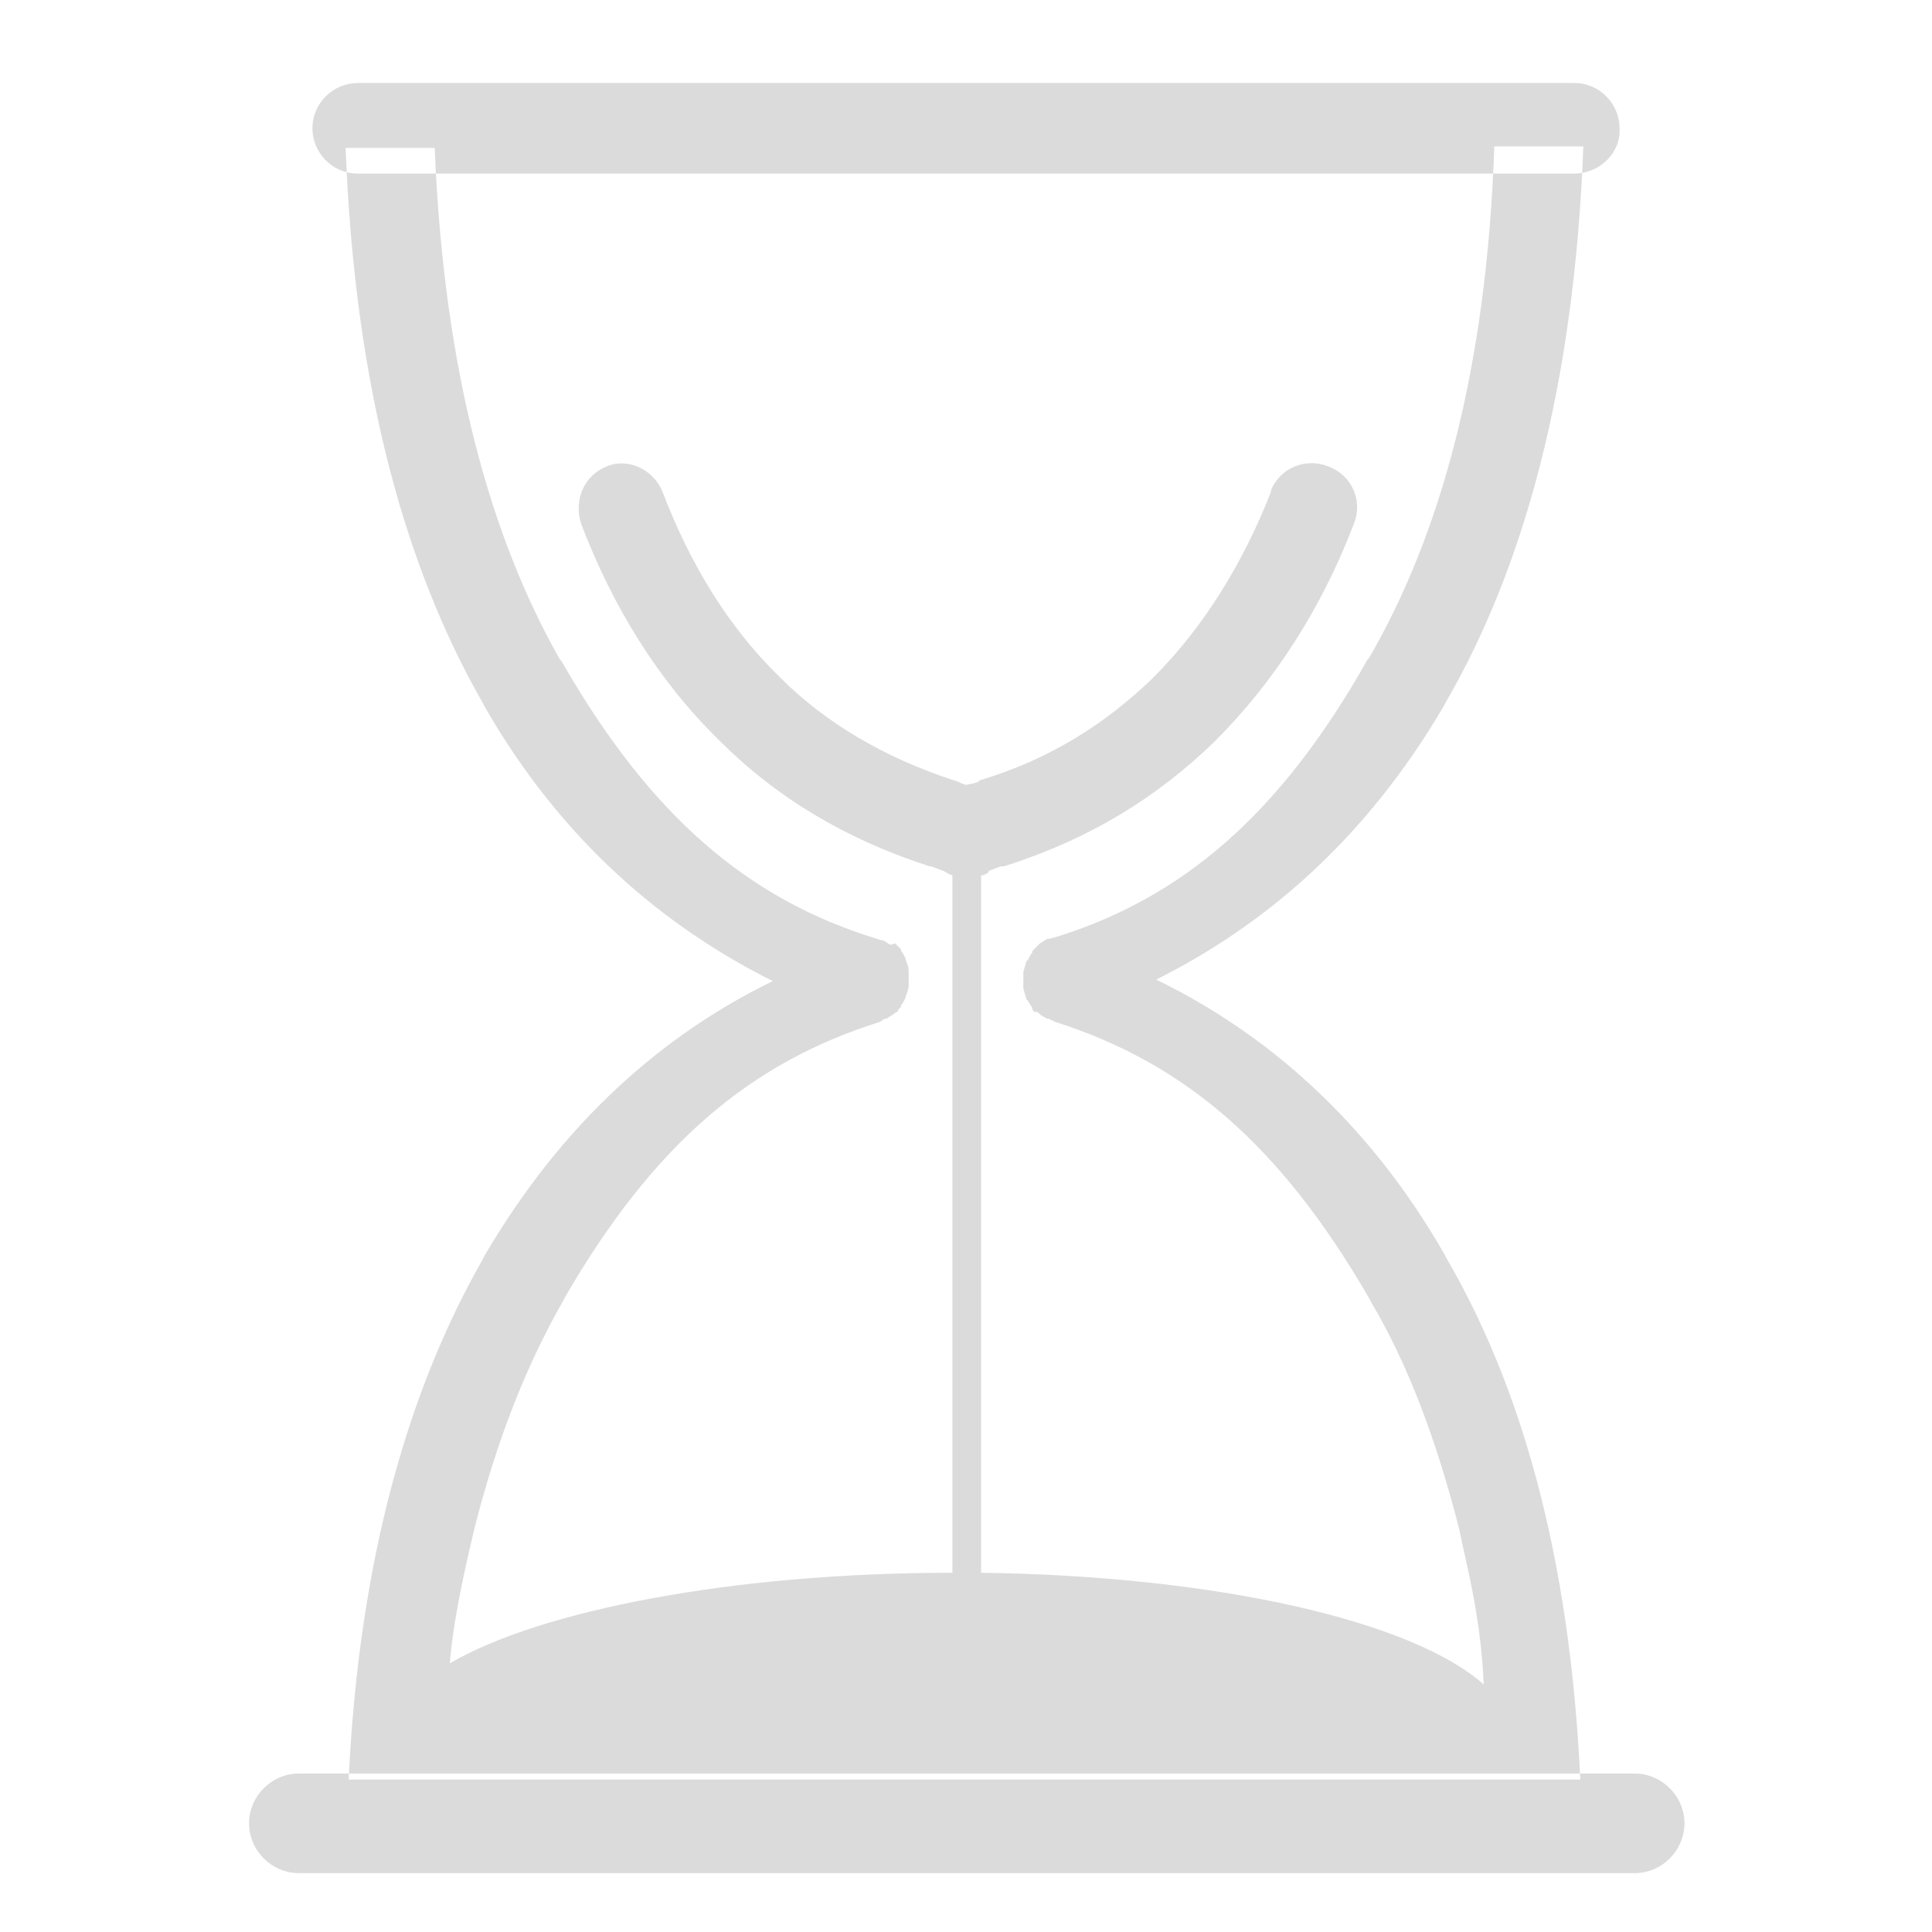
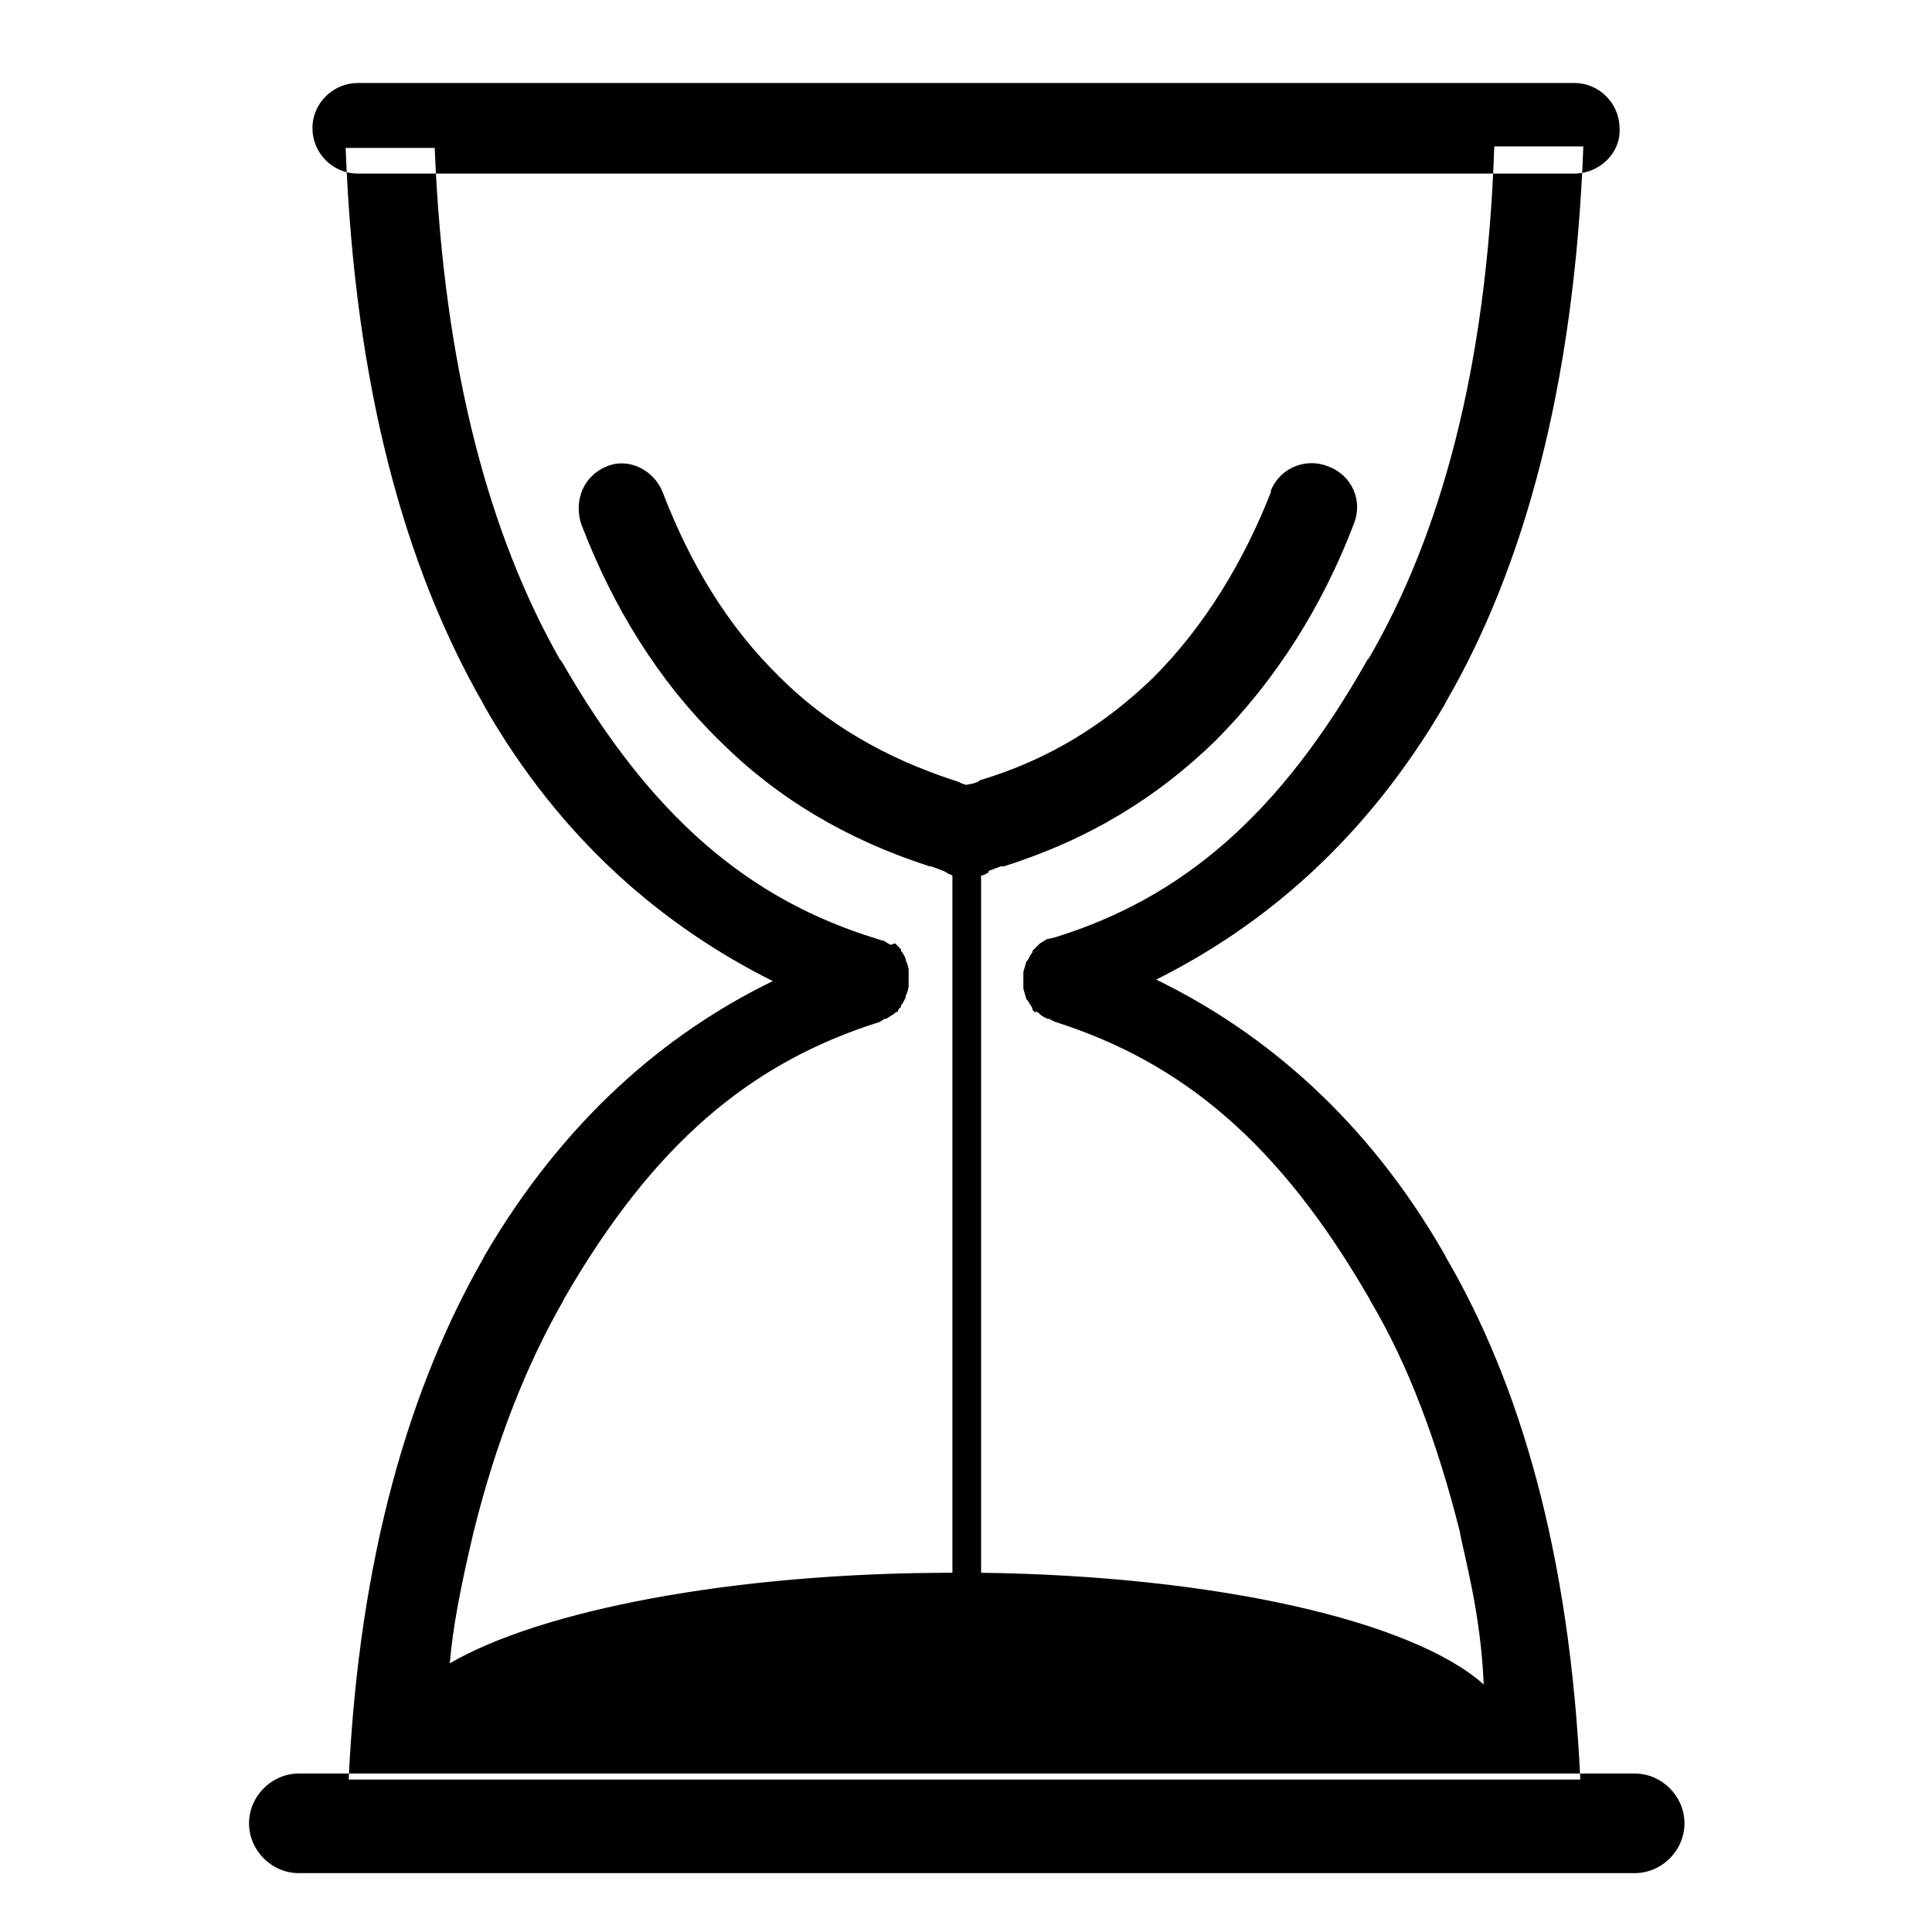
<svg xmlns="http://www.w3.org/2000/svg" class="icon" width="200px" height="200.00px" viewBox="0 0 1024 1024" version="1.1">
-   <path fill="#dbdbdb" d="M834.4 92H189.6c-13.6 0-24-11.2-24-24 0-13.6 11.2-24 24-24h644.8c13.6 0 24 11.2 24 24 0.8 12.8-10.4 24-24 24zM866.4 992.8H158.4c-14.4 0-26.4-12-26.4-26.4 0-14.4 12-26.4 26.4-26.4h708c14.4 0 26.4 12 26.4 26.4 0 14.4-12 26.4-26.4 26.4zM766.4 666.4l-0.8-1.6c-40.8-71.2-95.2-117.6-152.8-145.6 57.6-28.8 111.2-74.4 152.8-145.6l0.8-1.6c40.8-70.4 68-166.4 72.8-294.4H792c-4 118.4-28.8 206.4-66.4 271.2l-0.8 0.8C678.4 432 626.4 476 559.2 496.8l-3.2 0.8h-0.8c-1.6 0.8-2.4 1.6-4 2.4l-0.8 0.8-1.6 1.6-1.6 1.6v0.8c-0.8 0.8-1.6 2.4-2.4 4l-0.8 0.8-1.6 5.6v8.8l1.6 5.6 0.8 0.8c0.8 1.6 1.6 2.4 2.4 4v0.8l1.6 1.6V536l1.6 0.8 0.8 0.8c0.8 0.8 2.4 1.6 4 2.4h0.8l3.2 1.6c68 21.6 119.2 64.8 166.4 146.4l0.8 1.6c20 33.6 35.2 74.4 47.2 121.6 2.4 13.6 11.2 43.2 12.8 81.6-37.6-33.6-141.6-57.6-266.4-59.2V464c1.6 0 2.4-0.8 4-1.6v-0.8l6.4-2.4h1.6c45.6-14.4 81.6-36.8 112-66.4 32-32 56.8-71.2 73.6-115.2 4.8-12-0.8-25.6-13.6-30.4-12-4.8-25.6 0.8-30.4 12.8v0.8c-14.4 36.8-35.2 71.2-62.4 98.4-24.8 24-54.4 43.2-92 54.4l-0.8 0.8-2.4 0.8-4 0.8-2.4-0.8-1.6-0.8-2.4-0.8c-36.8-12-68-30.4-92-54.4-28-27.2-48-60.8-62.4-98.4-4.8-12-18.4-18.4-29.6-13.6-12 4.8-17.6 17.6-13.6 30.4 16.8 44 40.8 83.2 73.6 115.2 29.6 29.6 66.4 52 111.2 66.4h0.8l6.4 2.4 1.6 0.8c0.8 0.8 1.6 0.8 3.2 1.6v369.6c-116.8 0-218.4 20-266.4 48 1.6-19.2 5.6-40 12.8-70.4 12-48 28-88 47.2-121.6l0.8-1.6c47.2-81.6 98.4-124.8 167.2-146.4l2.4-1.6h0.8c1.6-0.8 2.4-1.6 4-2.4l0.8-0.8 1.6-0.8v-0.8l1.6-1.6v-0.8c0.8-0.8 1.6-2.4 2.4-4V528c0.8-1.6 1.6-4 1.6-5.6v-8c0-1.6-0.8-4-1.6-5.6v-0.8c-0.8-1.6-1.6-3.2-2.4-4v-0.8l-1.6-1.6-1.6-1.6-2.4 0.8c-1.6-0.8-2.4-1.6-4-2.4h-0.8l-2.4-0.8c-68-20.8-120-64.8-167.2-147.2l-0.8-0.8c-36.8-64.8-61.6-152.8-66.4-271.2h-47.2c4.8 128 32 223.2 72.8 294.4l0.8 1.6C297.6 445.6 352 491.2 409.6 520c-57.6 28-111.2 74.4-152.8 145.6l-0.8 1.6c-38.4 67.2-65.6 156.8-71.2 276h652.8c-5.6-120-32-209.6-71.2-276.8z" />
+   <path d="M834.4 92H189.6c-13.6 0-24-11.2-24-24 0-13.6 11.2-24 24-24h644.8c13.6 0 24 11.2 24 24 0.8 12.8-10.4 24-24 24zM866.4 992.8H158.4c-14.4 0-26.4-12-26.4-26.4 0-14.4 12-26.4 26.4-26.4h708c14.4 0 26.4 12 26.4 26.4 0 14.4-12 26.4-26.4 26.4zM766.4 666.4l-0.8-1.6c-40.8-71.2-95.2-117.6-152.8-145.6 57.6-28.8 111.2-74.4 152.8-145.6l0.8-1.6c40.8-70.4 68-166.4 72.8-294.4H792c-4 118.4-28.8 206.4-66.4 271.2l-0.8 0.8C678.4 432 626.4 476 559.2 496.8l-3.2 0.8h-0.8c-1.6 0.8-2.4 1.6-4 2.4l-0.8 0.8-1.6 1.6-1.6 1.6v0.8c-0.8 0.8-1.6 2.4-2.4 4l-0.8 0.8-1.6 5.6v8.8l1.6 5.6 0.8 0.8c0.8 1.6 1.6 2.4 2.4 4v0.8l1.6 1.6V536l1.6 0.8 0.8 0.8c0.8 0.8 2.4 1.6 4 2.4h0.8l3.2 1.6c68 21.6 119.2 64.8 166.4 146.4l0.8 1.6c20 33.6 35.2 74.4 47.2 121.6 2.4 13.6 11.2 43.2 12.8 81.6-37.6-33.6-141.6-57.6-266.4-59.2V464c1.6 0 2.4-0.8 4-1.6v-0.8l6.4-2.4h1.6c45.6-14.4 81.6-36.8 112-66.4 32-32 56.8-71.2 73.6-115.2 4.8-12-0.8-25.6-13.6-30.4-12-4.8-25.6 0.8-30.4 12.8v0.8c-14.4 36.8-35.2 71.2-62.4 98.4-24.8 24-54.4 43.2-92 54.4l-0.8 0.8-2.4 0.8-4 0.8-2.4-0.8-1.6-0.8-2.4-0.8c-36.8-12-68-30.4-92-54.4-28-27.2-48-60.8-62.4-98.4-4.8-12-18.4-18.4-29.6-13.6-12 4.8-17.6 17.6-13.6 30.4 16.8 44 40.8 83.2 73.6 115.2 29.6 29.6 66.4 52 111.2 66.4h0.8l6.4 2.4 1.6 0.8c0.8 0.8 1.6 0.8 3.2 1.6v369.6c-116.8 0-218.4 20-266.4 48 1.6-19.2 5.6-40 12.8-70.4 12-48 28-88 47.2-121.6l0.8-1.6c47.2-81.6 98.4-124.8 167.2-146.4l2.4-1.6h0.8c1.6-0.8 2.4-1.6 4-2.4l0.8-0.8 1.6-0.8v-0.8l1.6-1.6v-0.8c0.8-0.8 1.6-2.4 2.4-4V528c0.8-1.6 1.6-4 1.6-5.6v-8c0-1.6-0.8-4-1.6-5.6v-0.8c-0.8-1.6-1.6-3.2-2.4-4v-0.8l-1.6-1.6-1.6-1.6-2.4 0.8c-1.6-0.8-2.4-1.6-4-2.4h-0.8l-2.4-0.8c-68-20.8-120-64.8-167.2-147.2l-0.8-0.8c-36.8-64.8-61.6-152.8-66.4-271.2h-47.2c4.8 128 32 223.2 72.8 294.4l0.8 1.6C297.6 445.6 352 491.2 409.6 520c-57.6 28-111.2 74.4-152.8 145.6l-0.8 1.6c-38.4 67.2-65.6 156.8-71.2 276h652.8c-5.6-120-32-209.6-71.2-276.8z" />
</svg>
